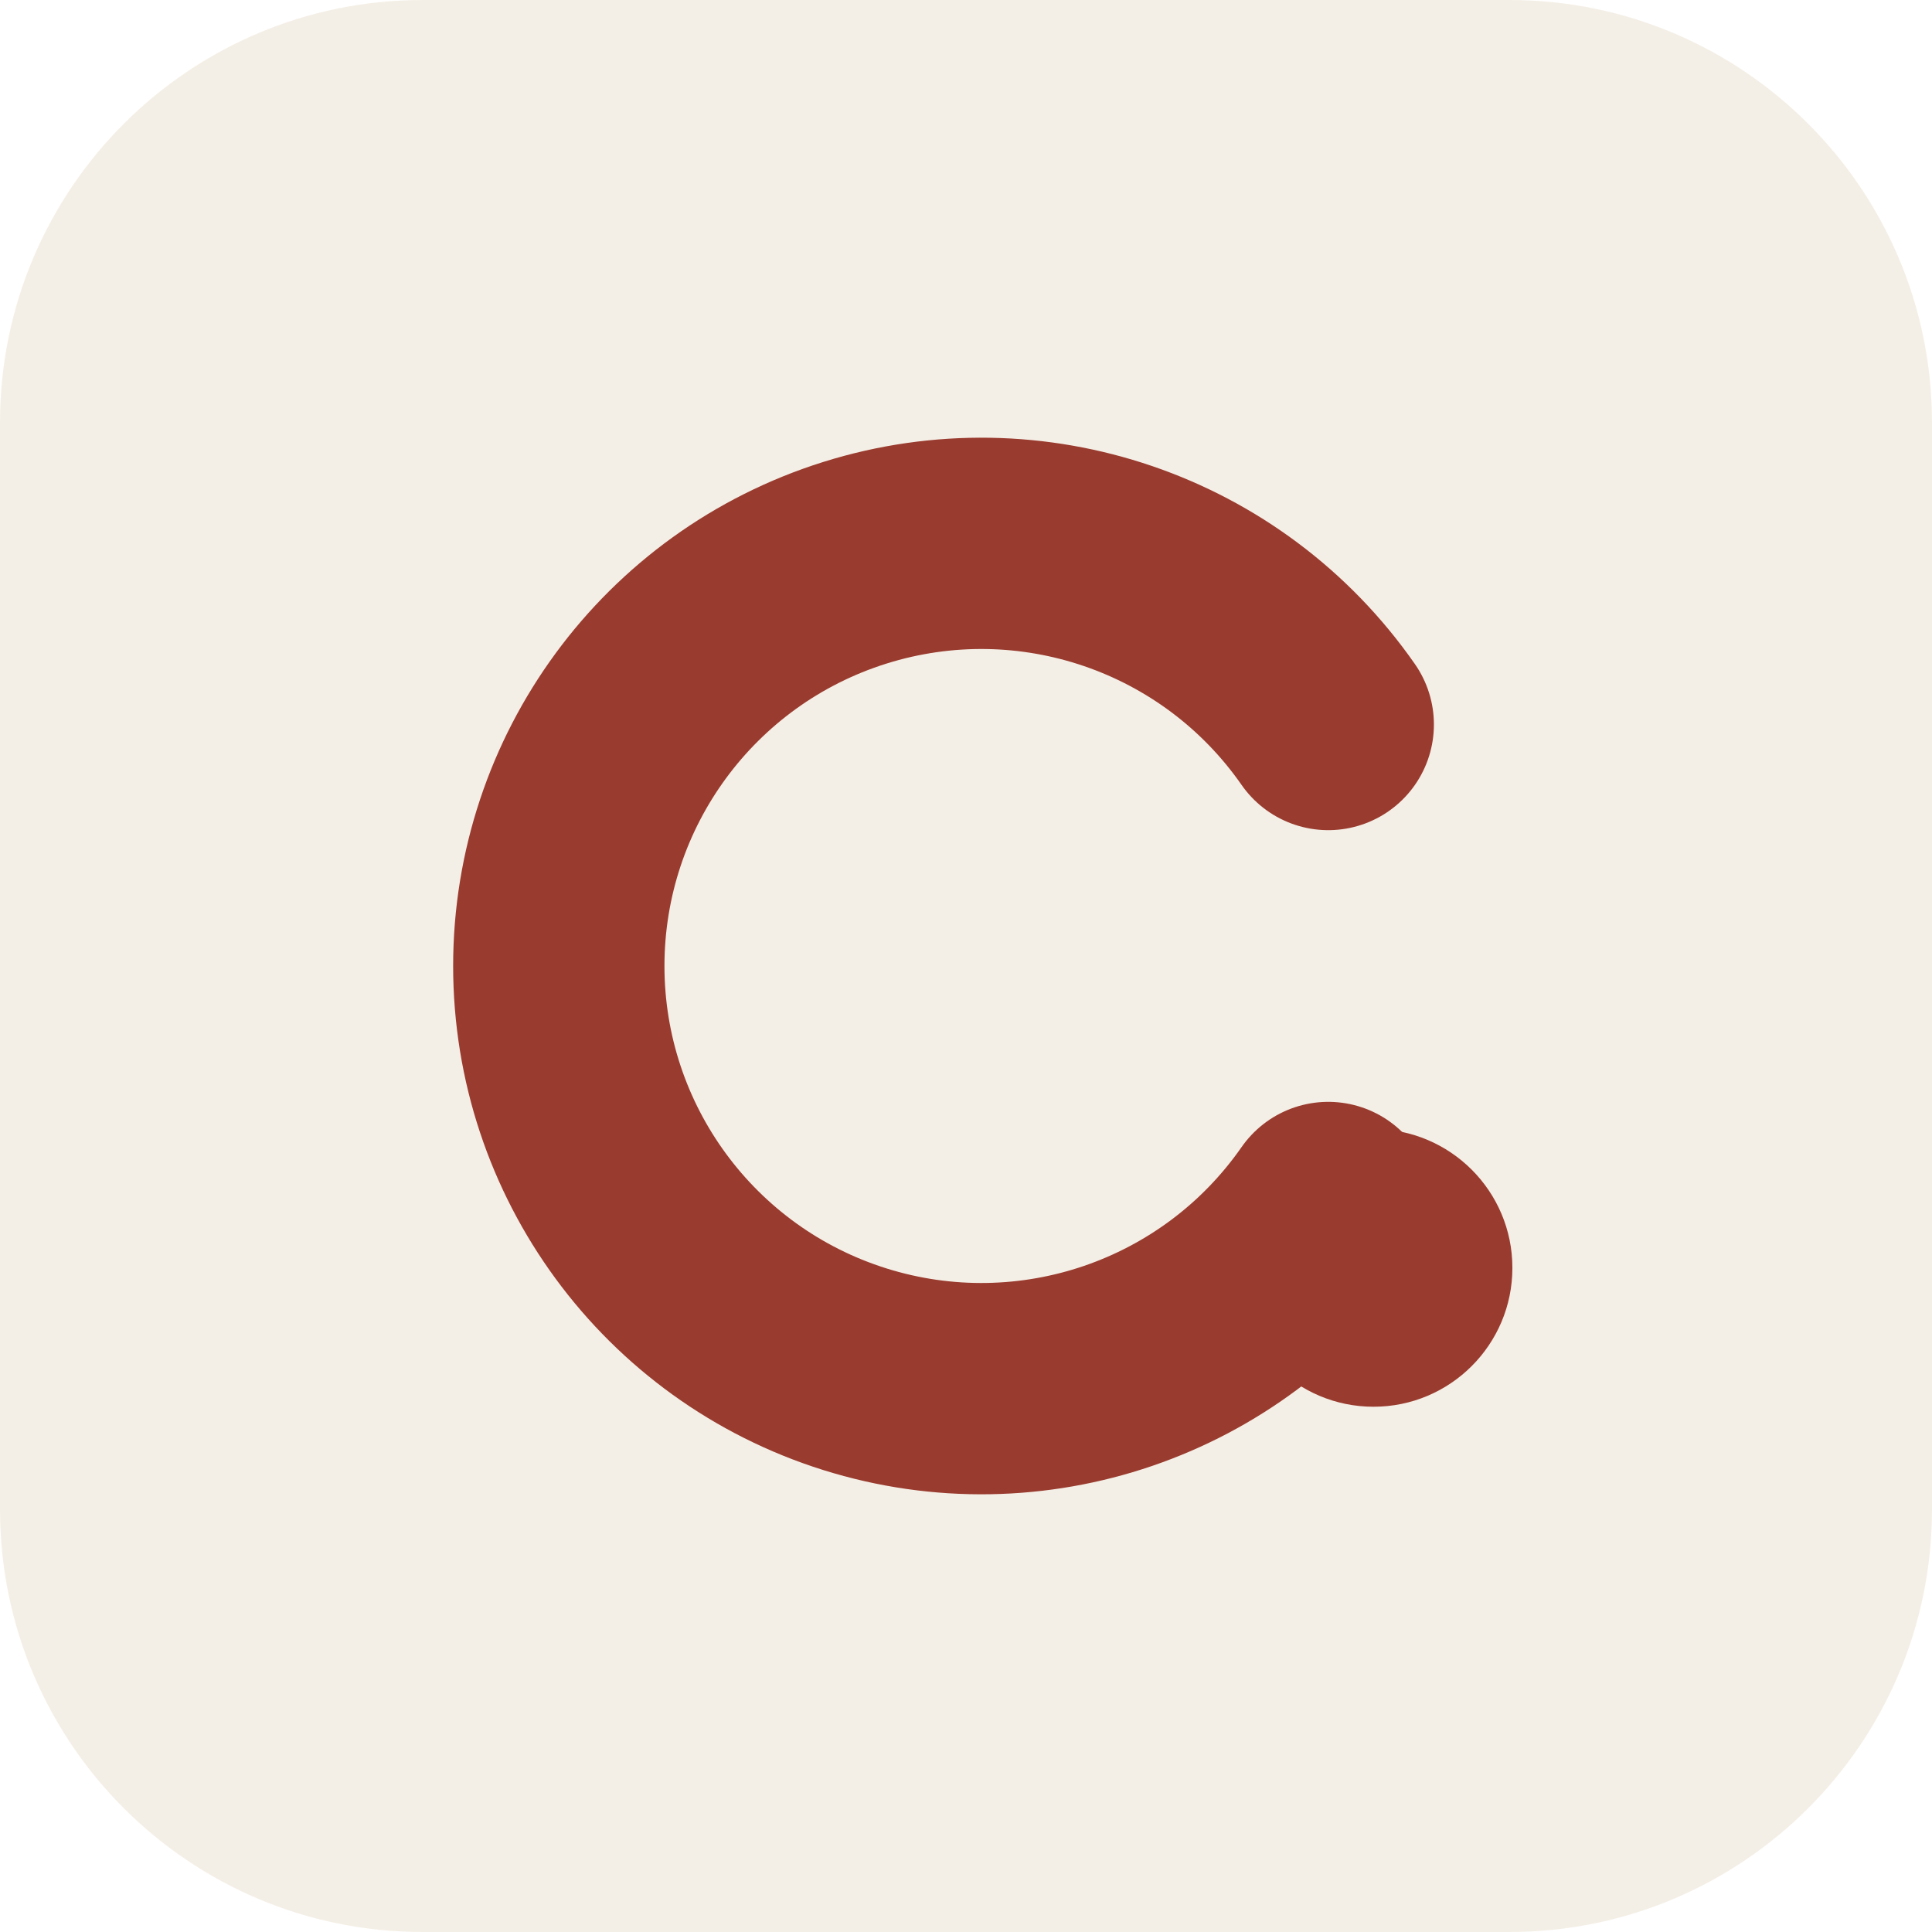
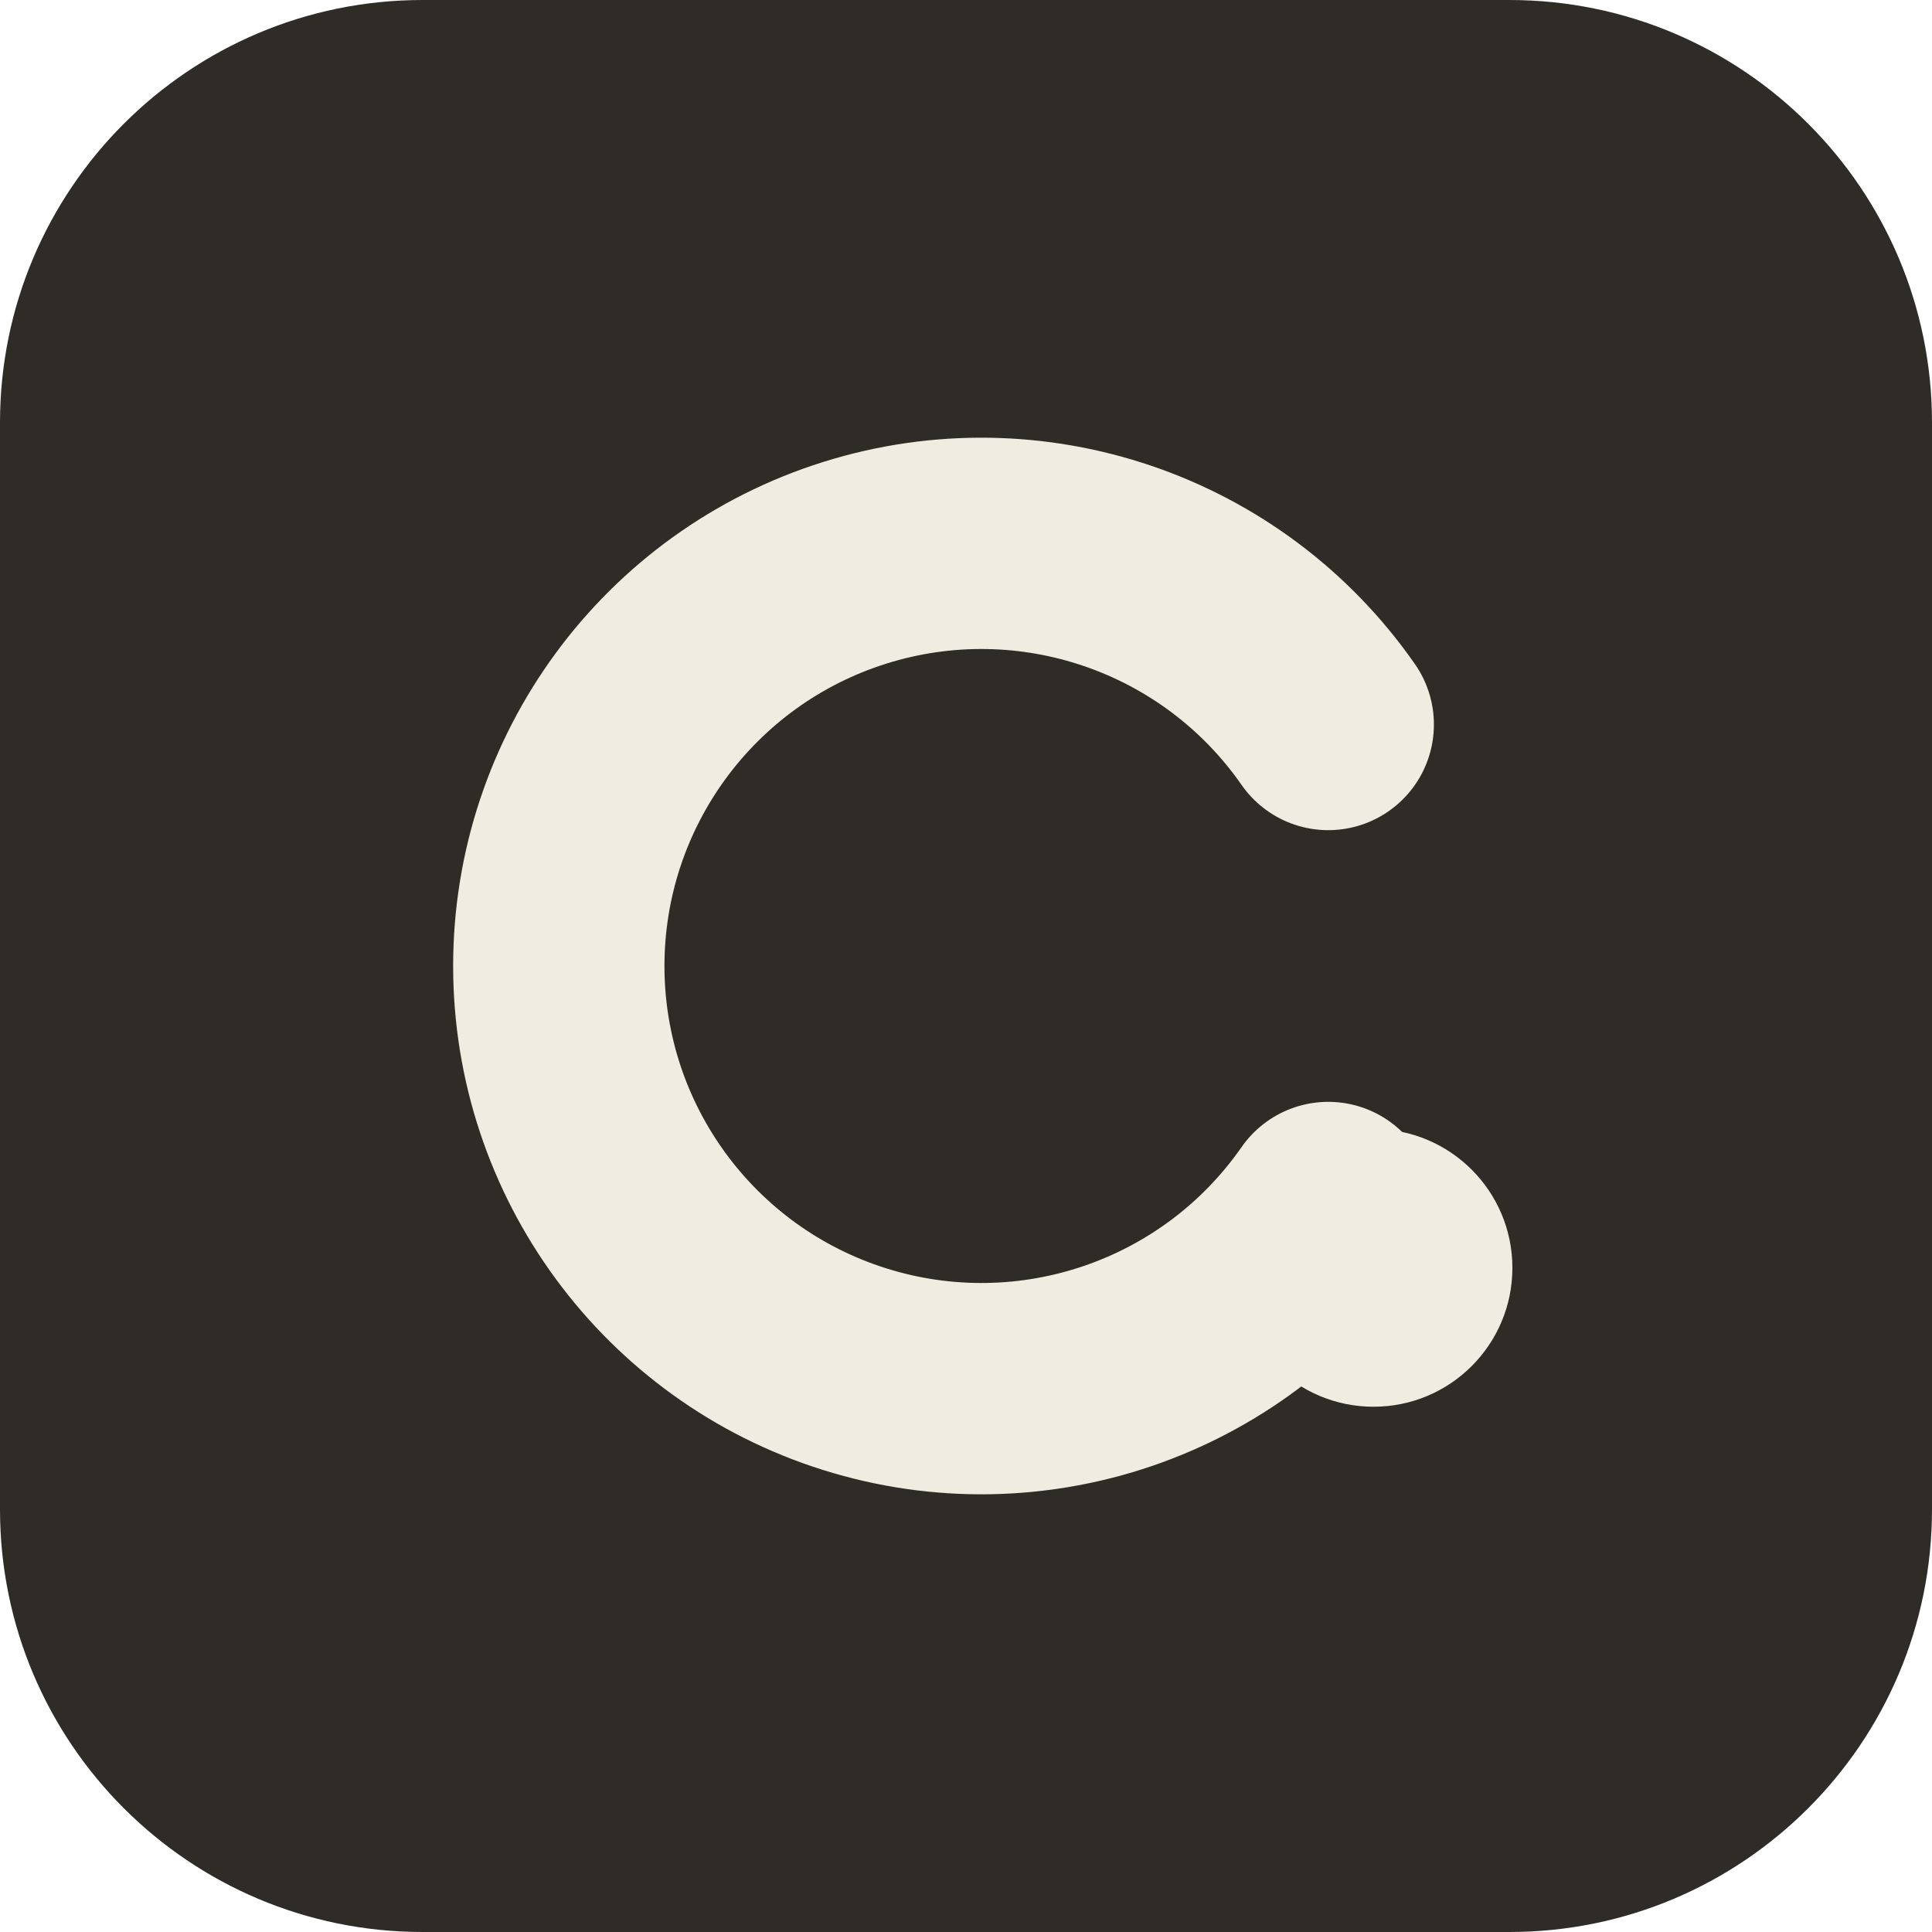
<svg xmlns="http://www.w3.org/2000/svg" viewBox="0 0 64 64">
-   <rect width="64" height="64" rx="14" fill="#f4efe6" />
-   <path d="M44 24a14 14 0 1 0 0 16" fill="none" stroke="#9a3b2f" stroke-width="7" stroke-linecap="round" />
-   <circle cx="45.5" cy="42" r="4.6" fill="#9a3b2f" />
+   <rect width="64" height="64" rx="14" fill="#2f2c27" />
+   <path d="M44 24a14 14 0 1 0 0 16" fill="none" stroke="#f1ece1" stroke-width="7" stroke-linecap="round" />
+   <circle cx="45.5" cy="42" r="4.6" fill="#f1ece1" />
</svg>
